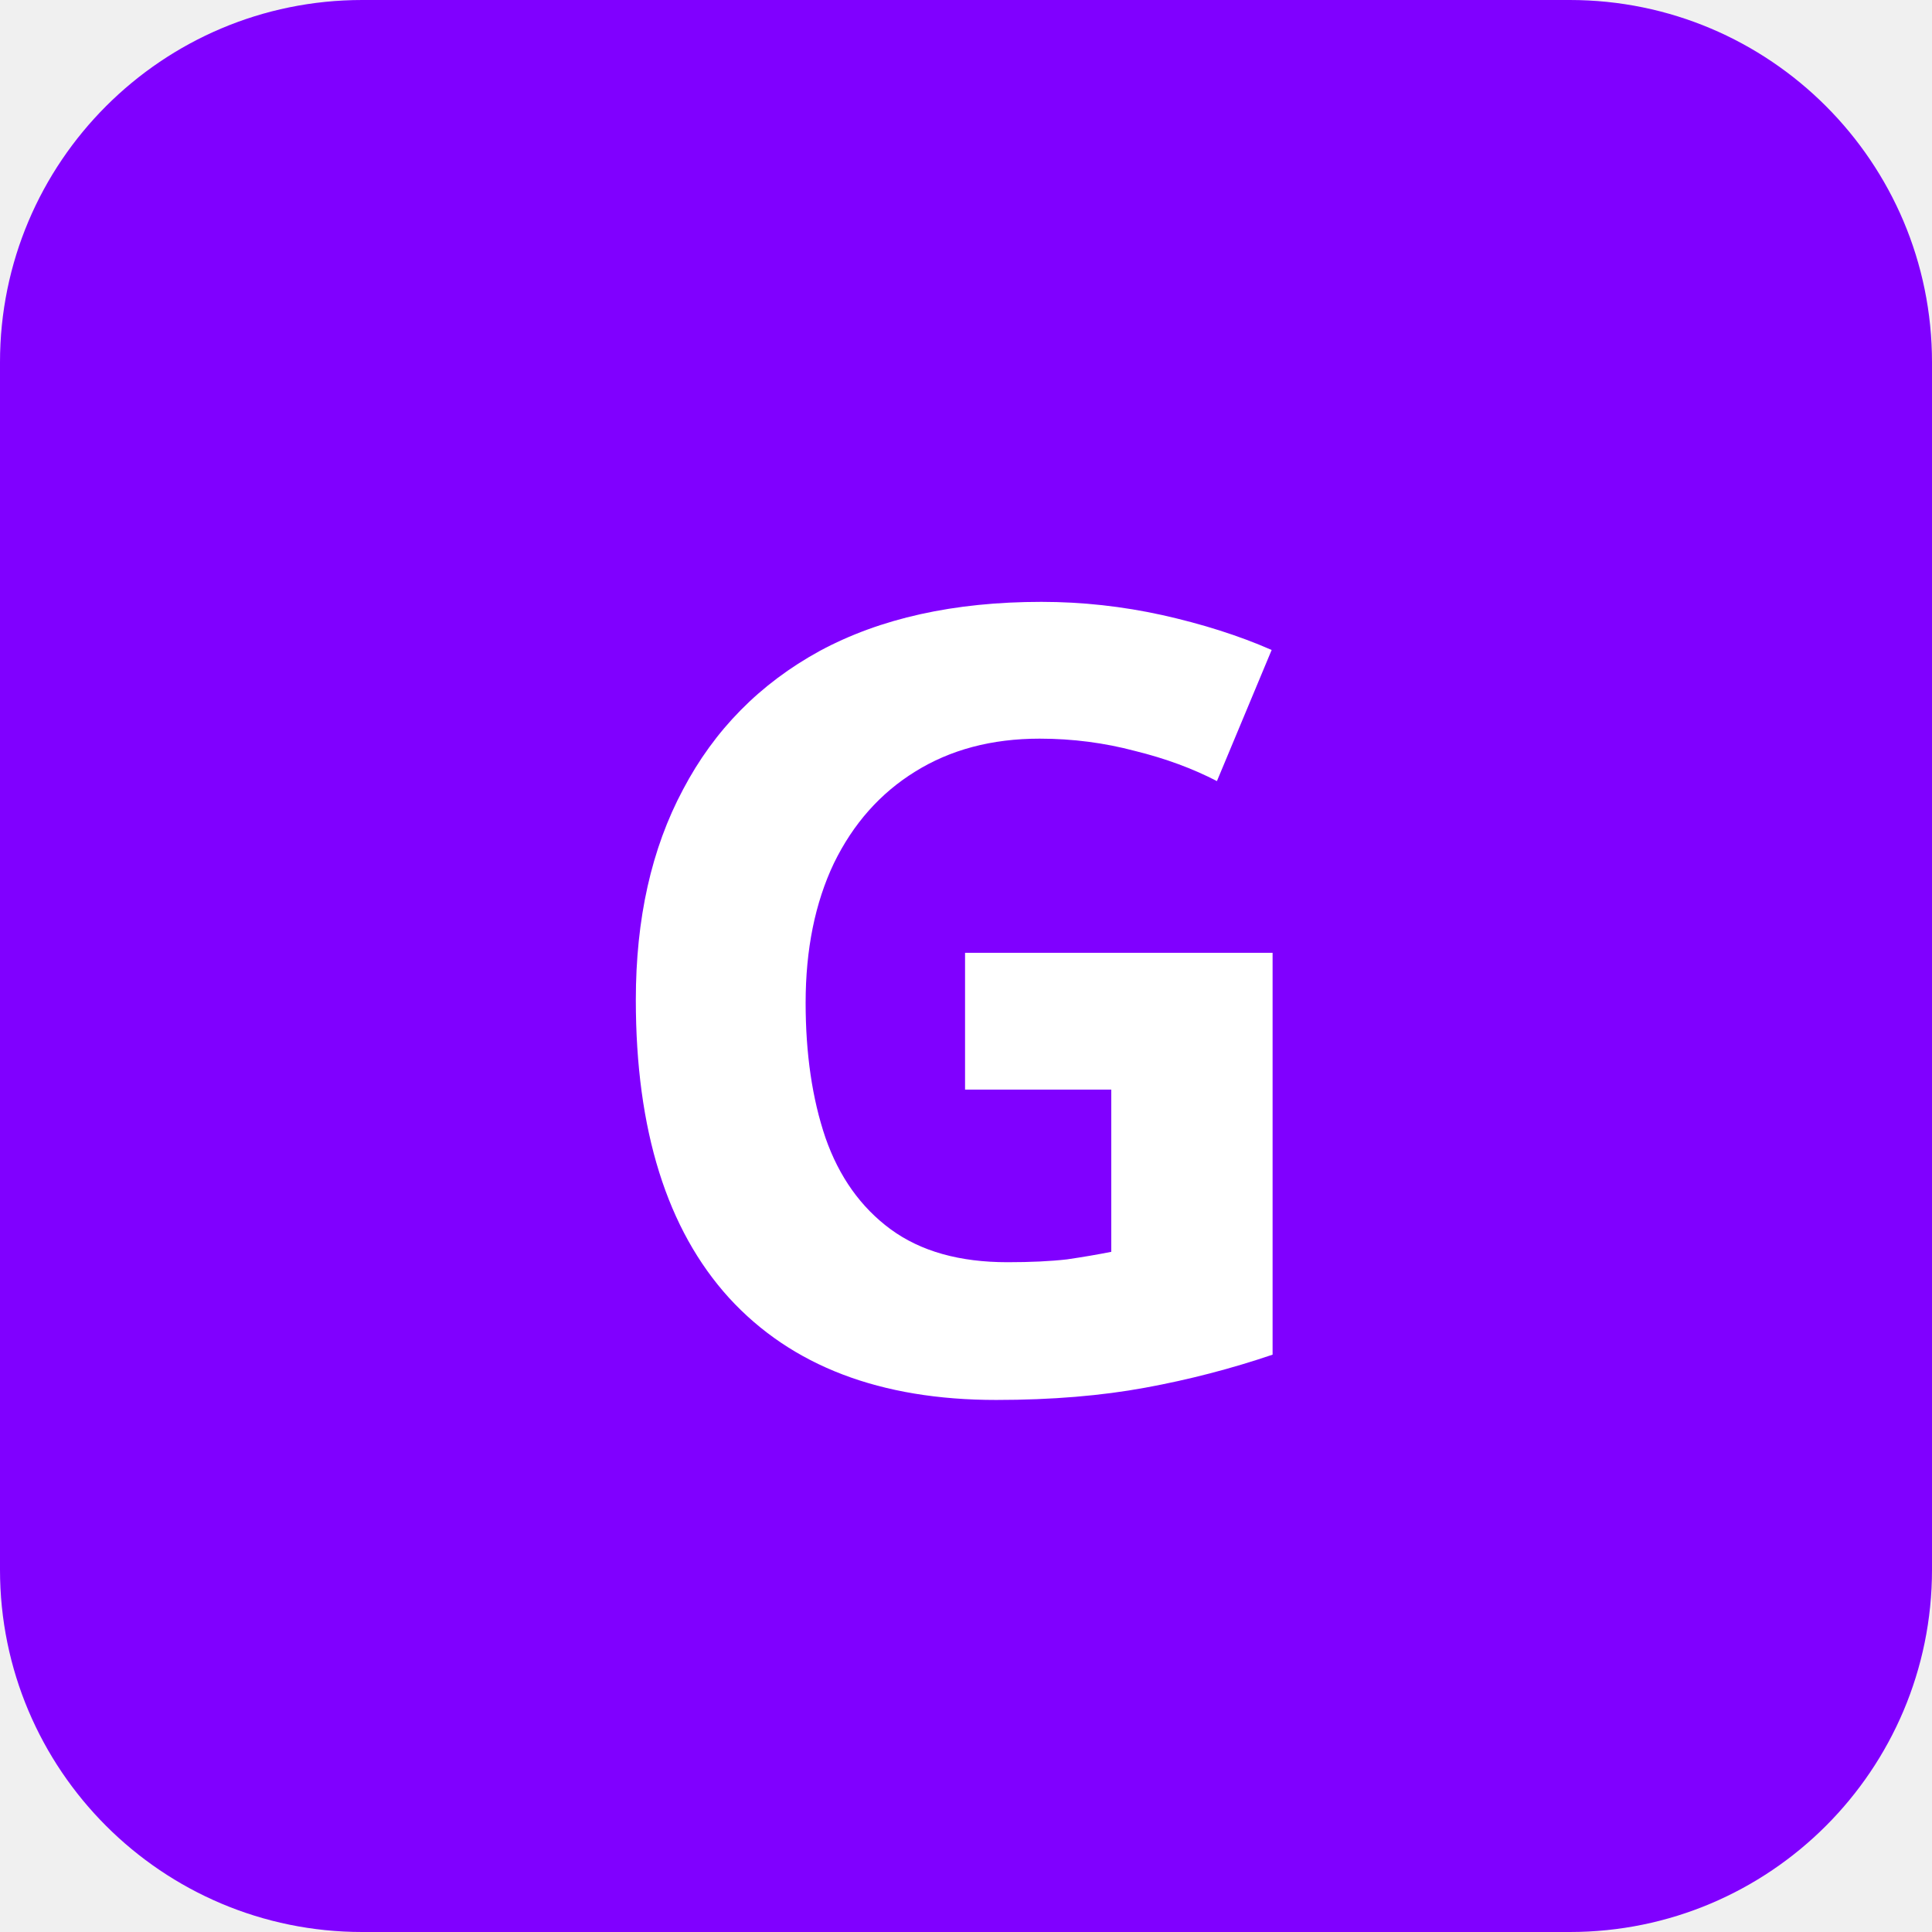
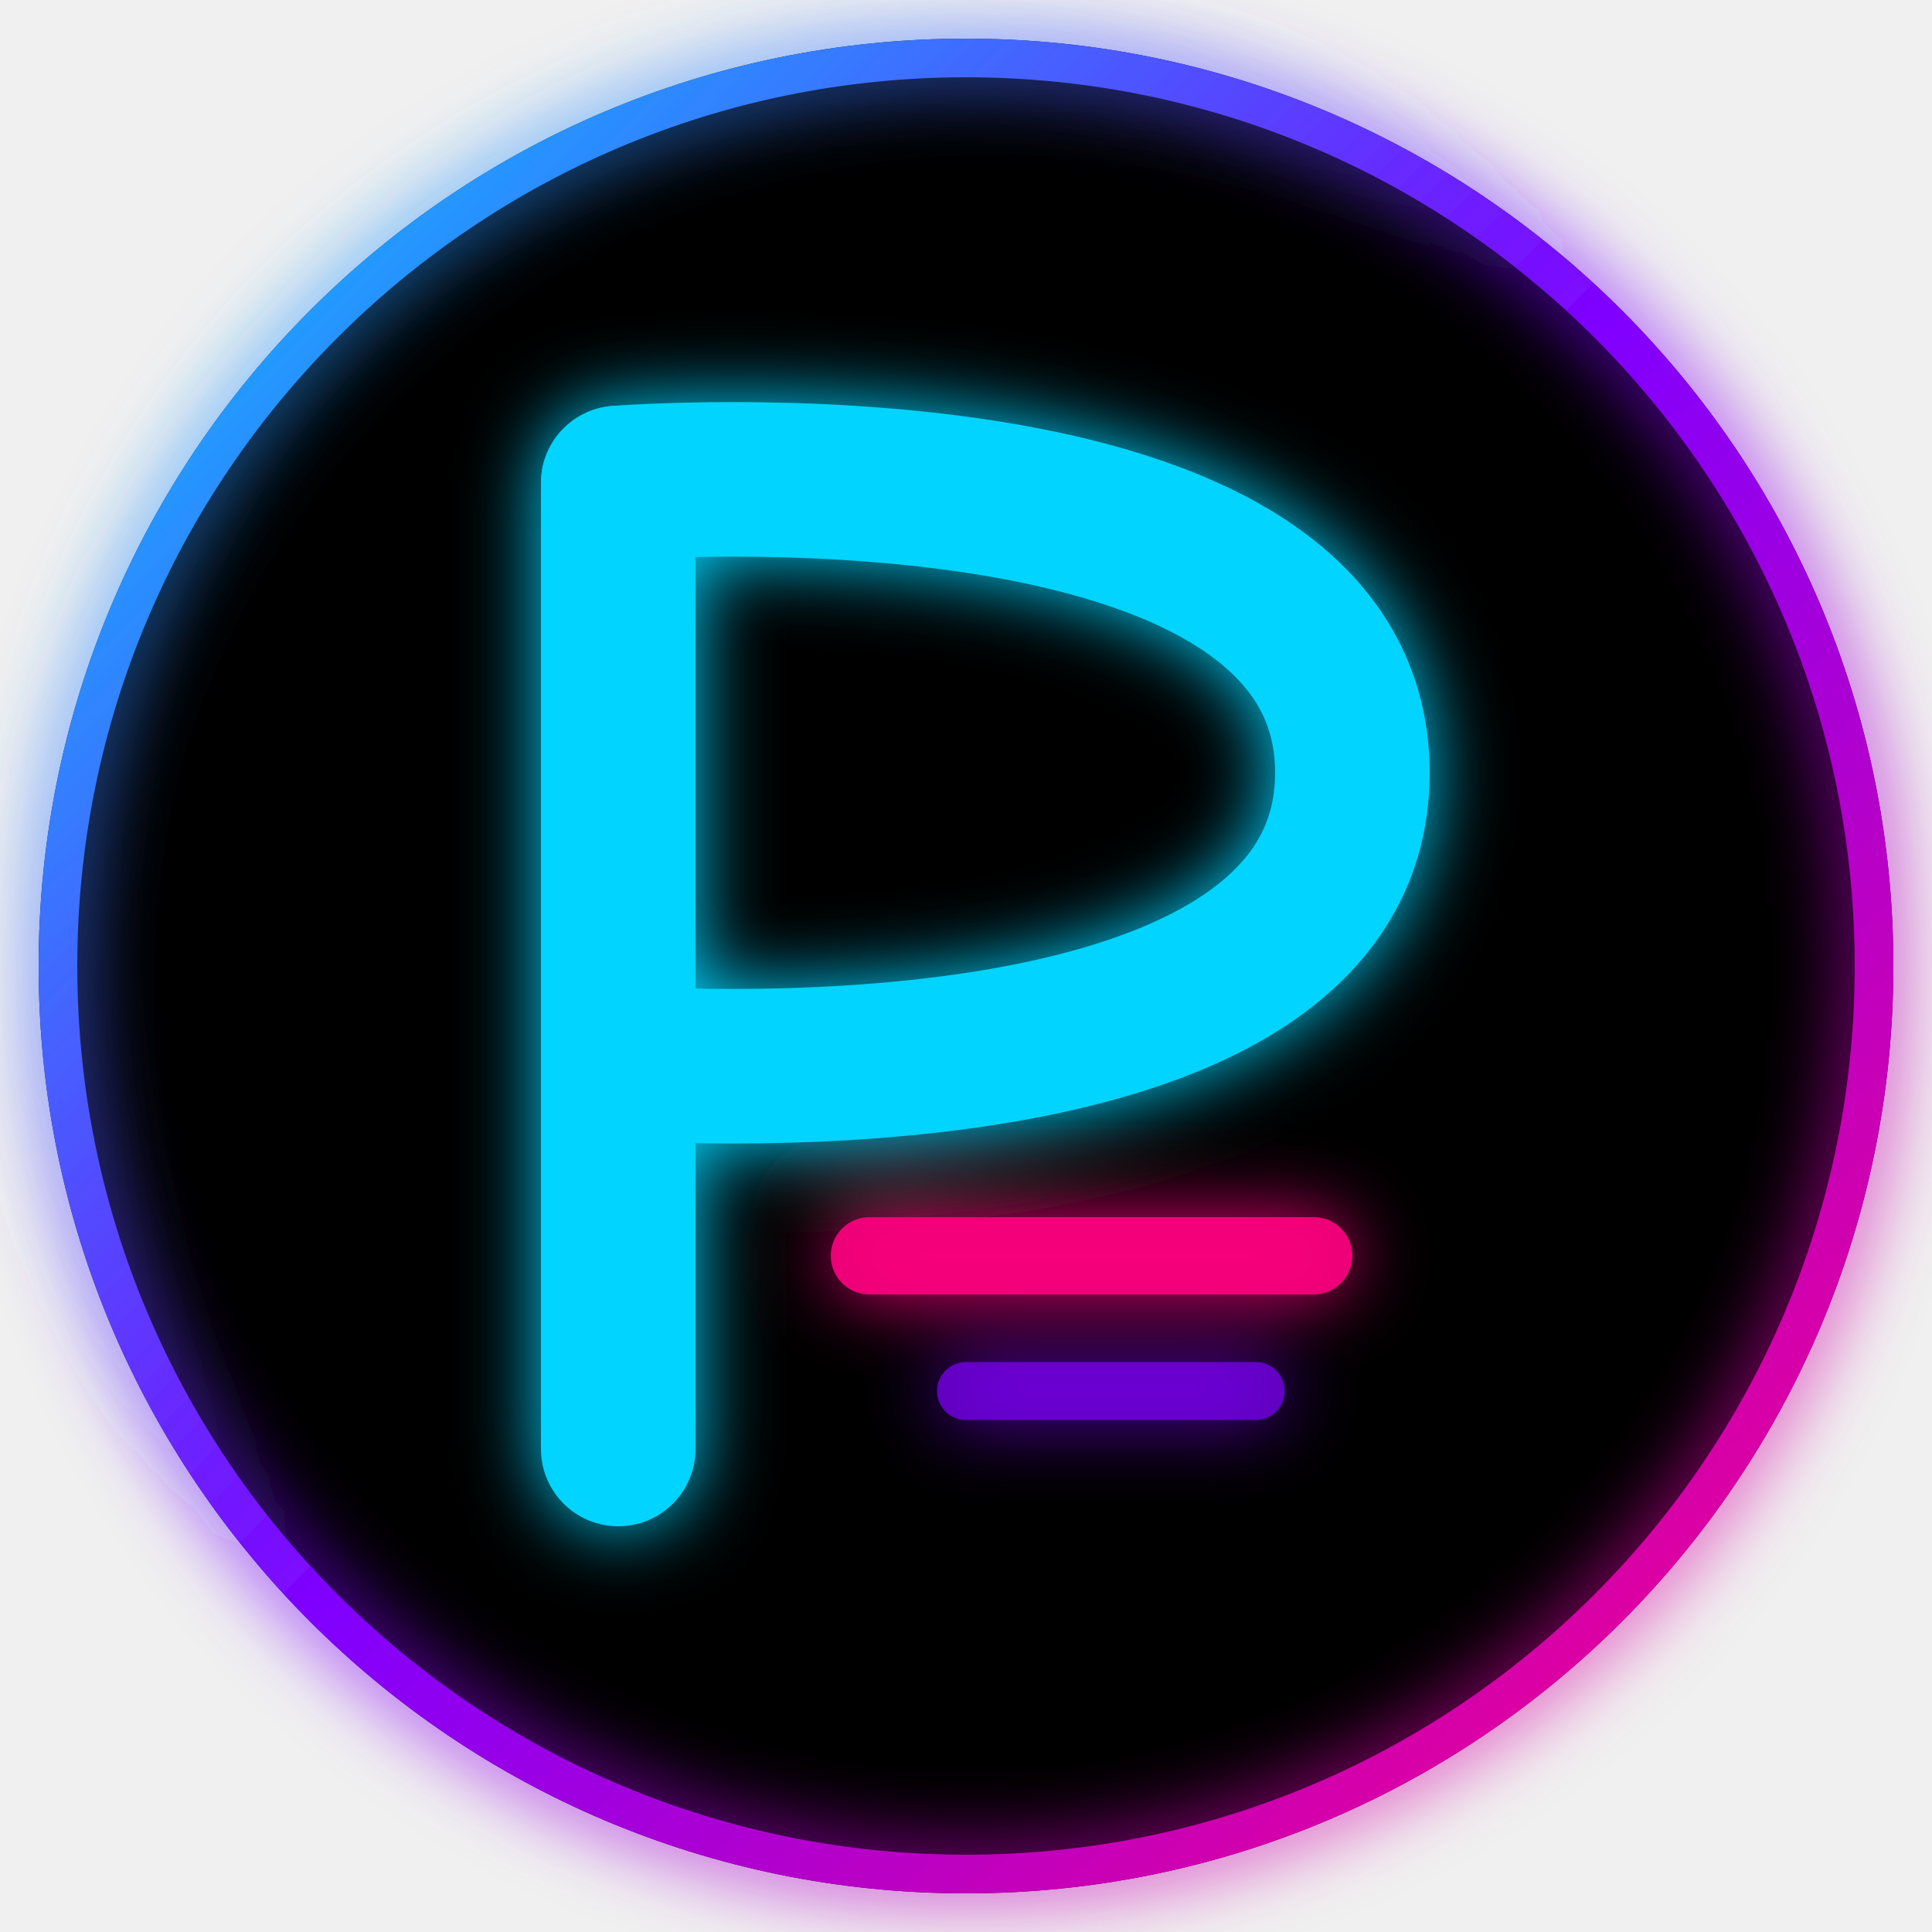
- <svg xmlns="http://www.w3.org/2000/svg" viewBox="0 0 32 32">
-   <rect width="32" height="32" rx="6" fill="#8000ff" />
-   <text x="16" y="23" font-family="system-ui" font-size="18" font-weight="bold" text-anchor="middle" fill="white">G</text>
+ <svg xmlns="http://www.w3.org/2000/svg" viewBox="0 0 100 100">
+   <defs>
+     <linearGradient id="neonGlow" x1="0%" y1="0%" x2="100%" y2="100%">
+       <stop offset="0%" style="stop-color:#00d4ff;stop-opacity:1" />
+       <stop offset="50%" style="stop-color:#8000ff;stop-opacity:1" />
+       <stop offset="100%" style="stop-color:#ff0080;stop-opacity:1" />
+     </linearGradient>
+     <filter id="glow" x="-50%" y="-50%" width="200%" height="200%">
+       <feGaussianBlur stdDeviation="2" result="coloredBlur" />
+       <feMerge>
+         <feMergeNode in="coloredBlur" />
+         <feMergeNode in="SourceGraphic" />
+       </feMerge>
+     </filter>
+   </defs>
+   <circle cx="50" cy="50" r="48" fill="#000000" />
+   <circle cx="50" cy="50" r="47" fill="none" stroke="url(#neonGlow)" stroke-width="2" filter="url(#glow)" />
+   <g filter="url(#glow)">
+     <path d="M 32 25 L 32 75" stroke="#00d4ff" stroke-width="8" stroke-linecap="round" fill="none" />
+     <path d="M 32 25 C 32 25 70 22 70 40 C 70 58 32 55 32 55" stroke="#00d4ff" stroke-width="8" stroke-linecap="round" fill="none" />
+     <path d="M 45 65 L 68 65" stroke="#ff0080" stroke-width="4" stroke-linecap="round" fill="none" opacity="0.9" />
+     <path d="M 50 72 L 65 72" stroke="#8000ff" stroke-width="3" stroke-linecap="round" fill="none" opacity="0.7" />
+   </g>
</svg>
